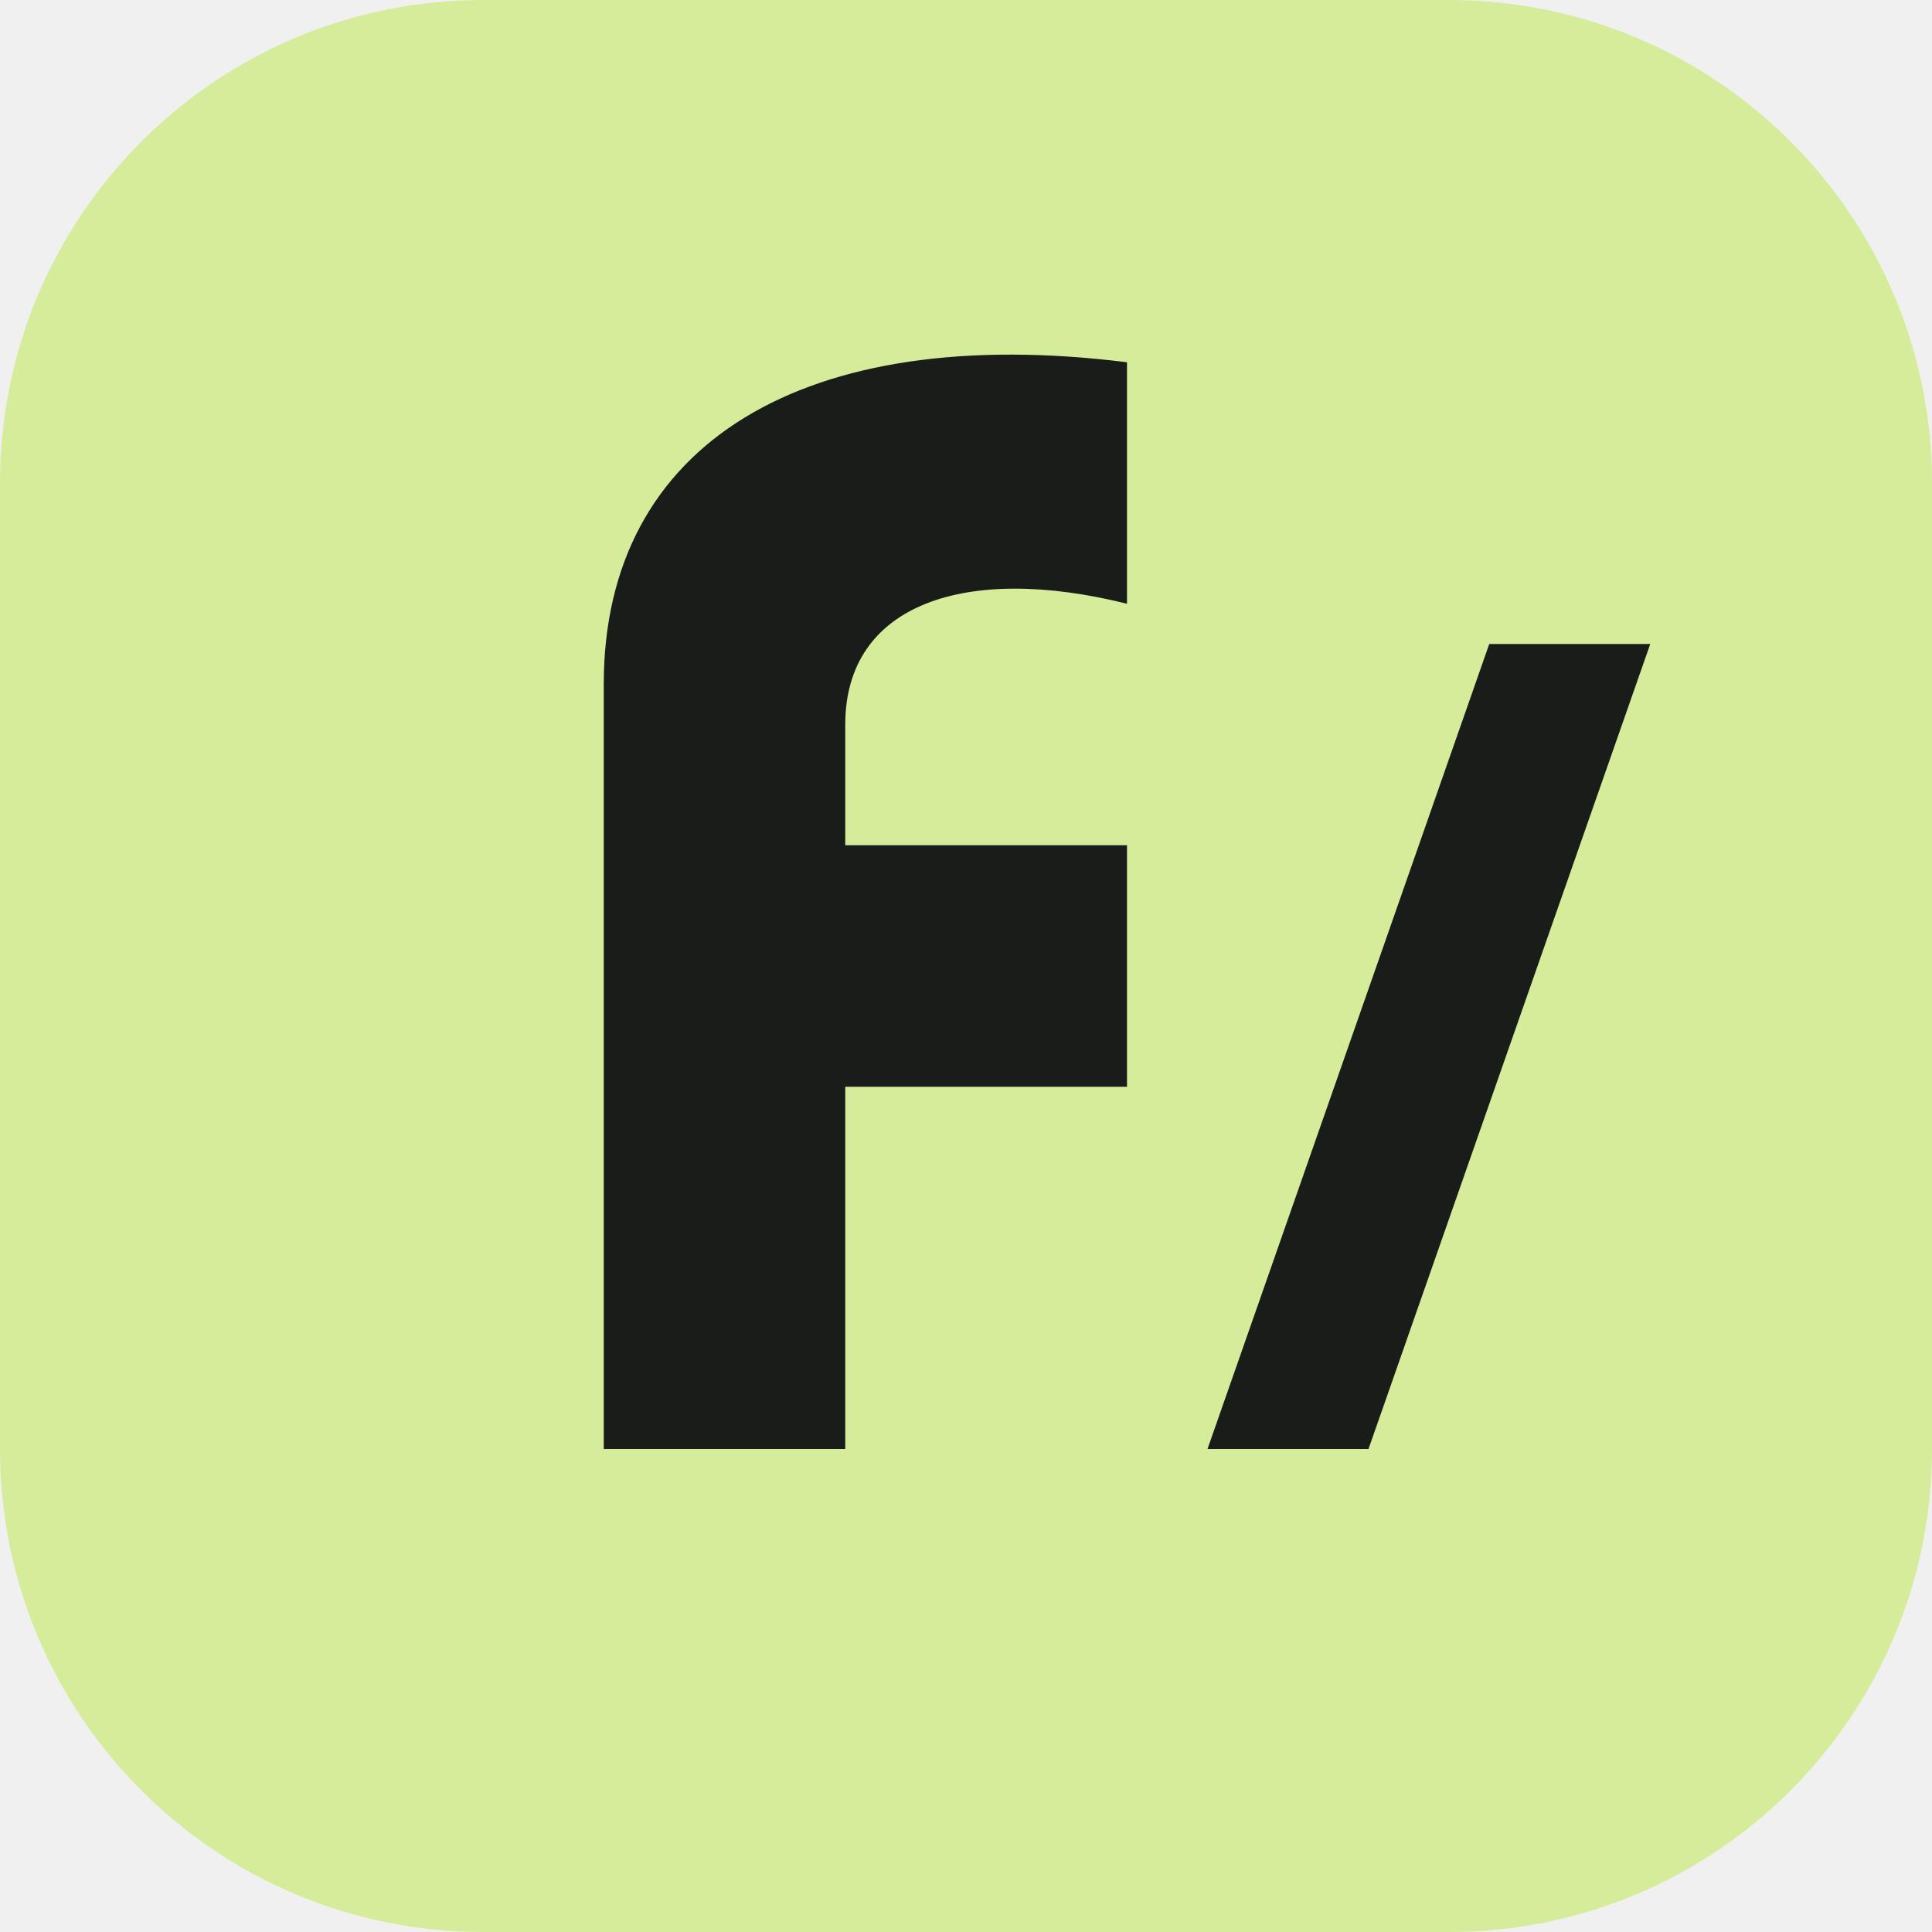
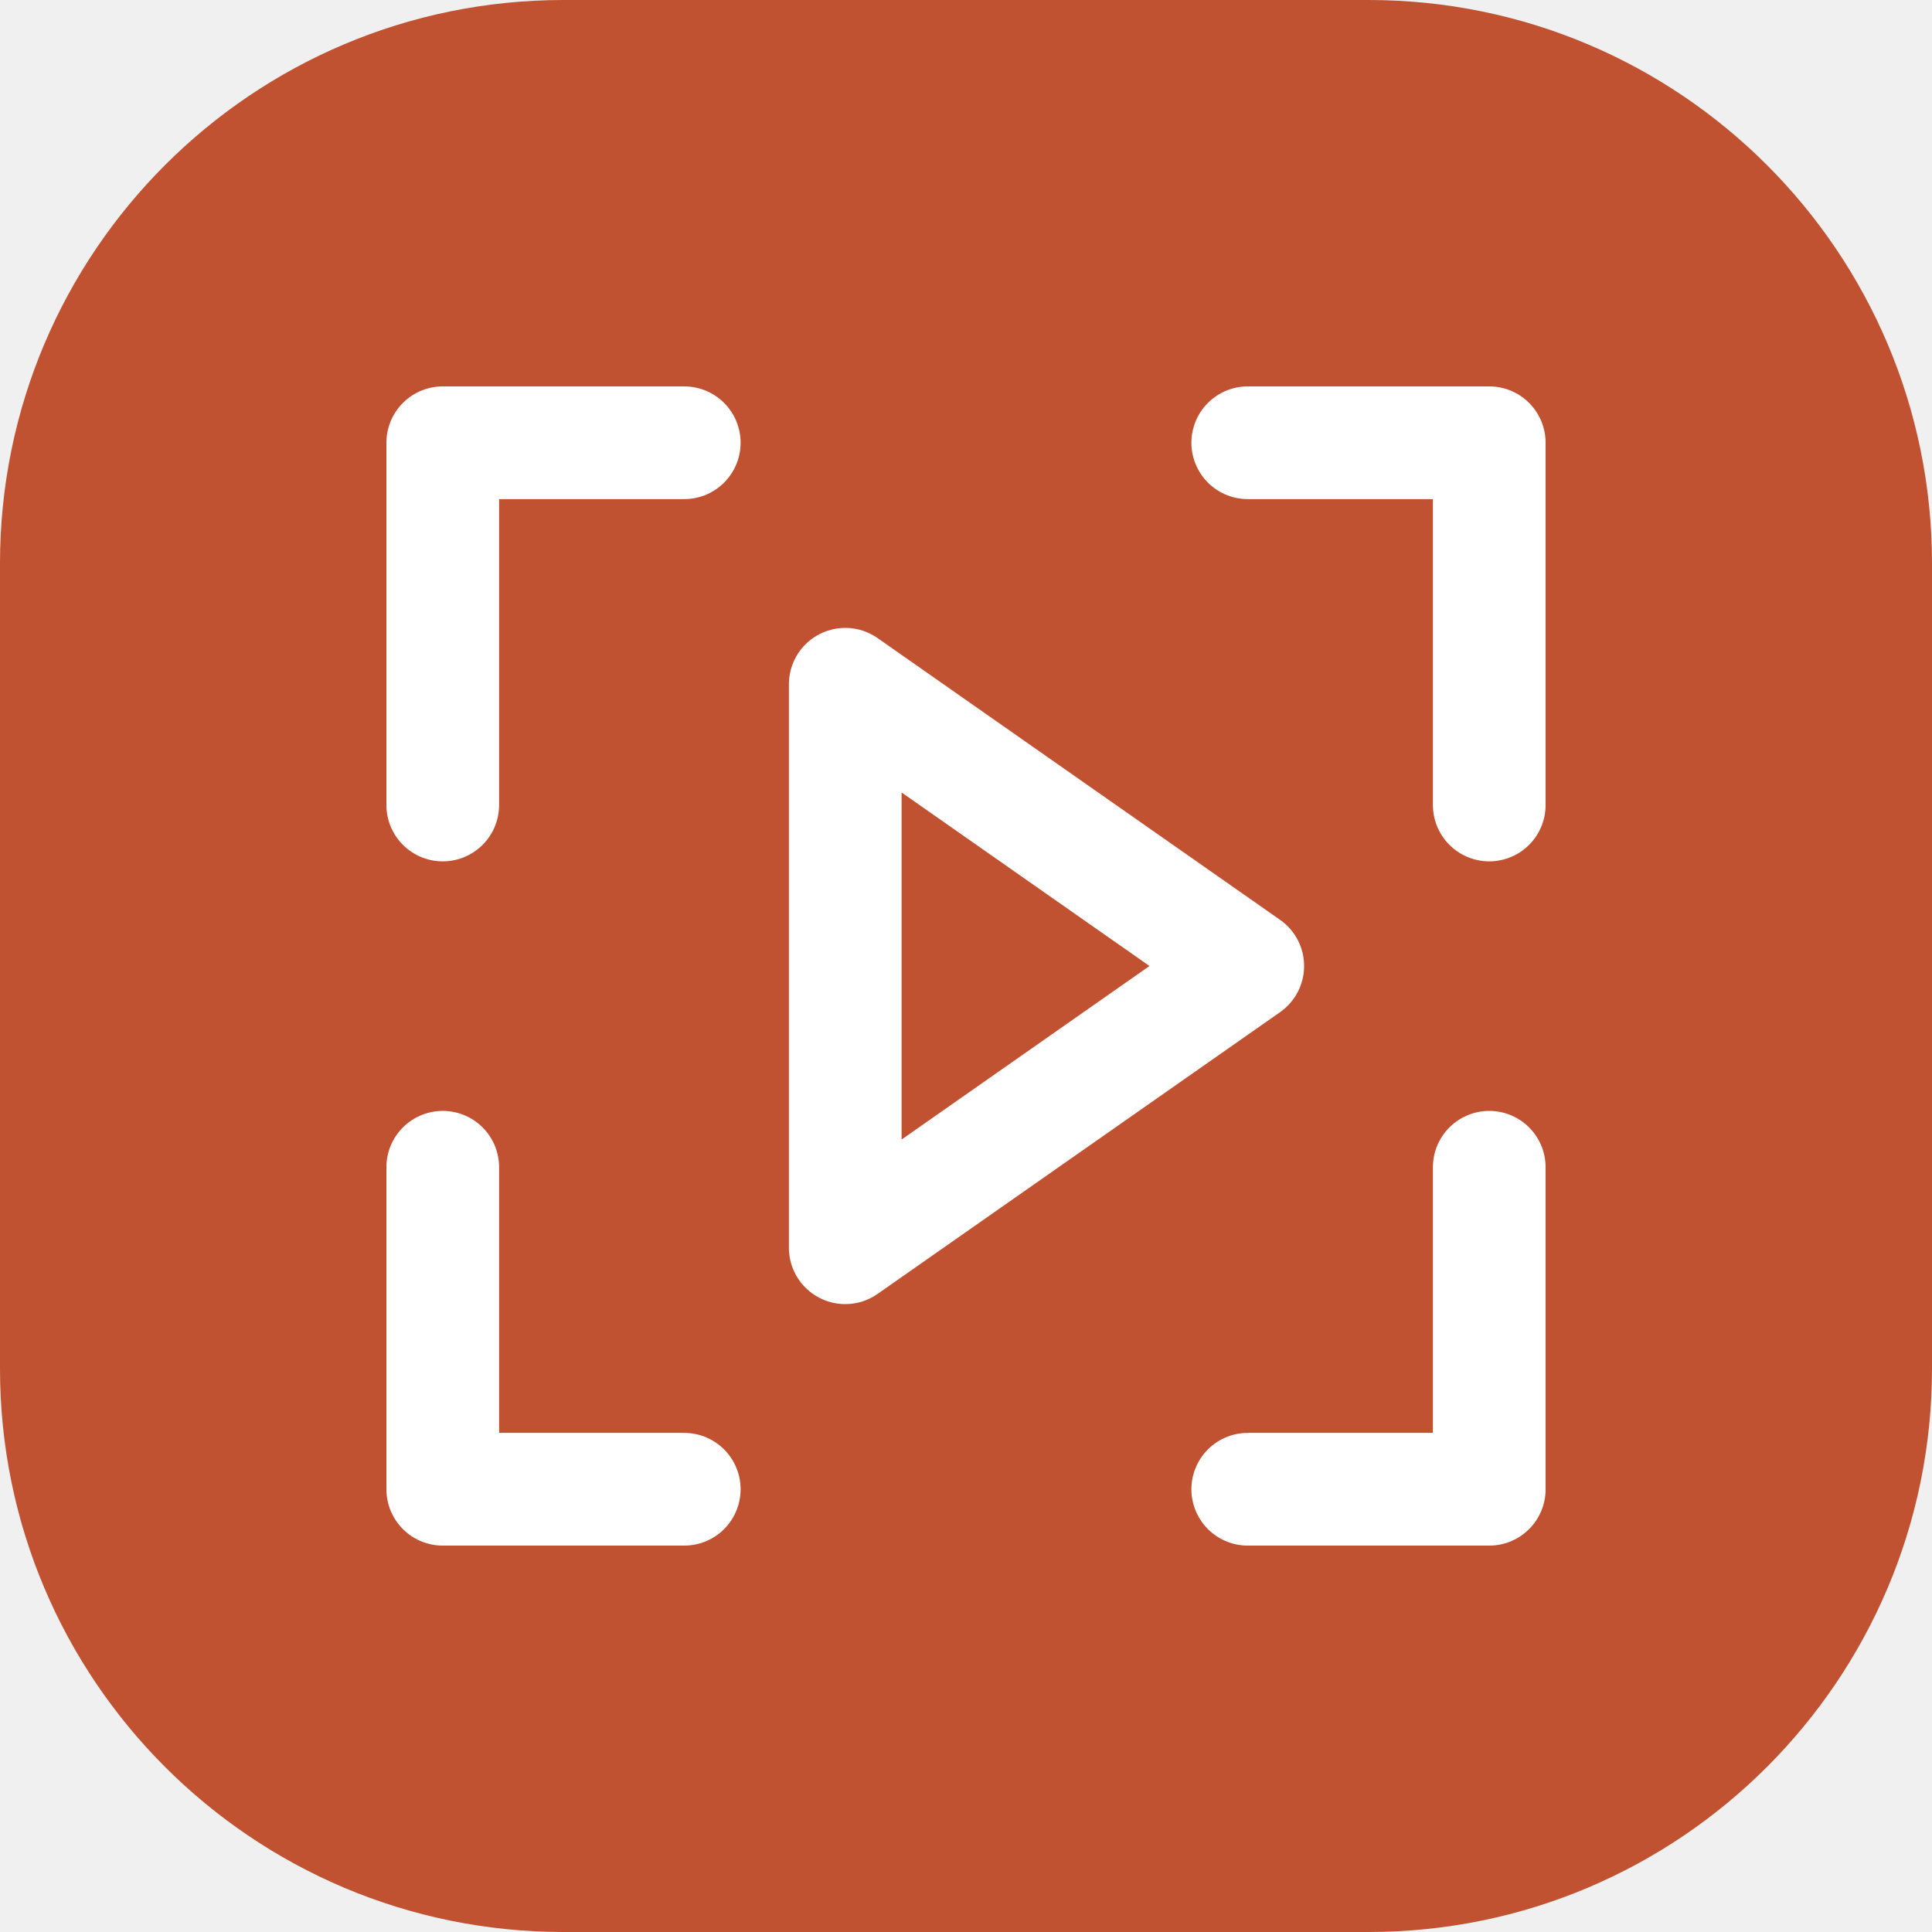
<svg xmlns="http://www.w3.org/2000/svg" viewBox="0 0 48 48">
-   <rect width="48" height="48" rx="12" fill="#d5ed9a" />
-   <path d="M15 36V17c0-6 5-9 13-8v6c-4-1-7 0-7 3v3h7v6h-7v9Zm15 0 7-20h4l-7 20Z" fill="#191c18" />
+   <rect width="48" height="48" rx="14" fill="#c05232" />
+   <g fill="none" stroke="#fff" stroke-width="2.8" stroke-linecap="round" stroke-linejoin="round">
+     <path d="M17 11h-6v9m20-9h6v9M11 29v8h6m20-8v8h-6" />
+     <path d="m21 17 10 7-10 7Z" />
+   </g>
</svg>
